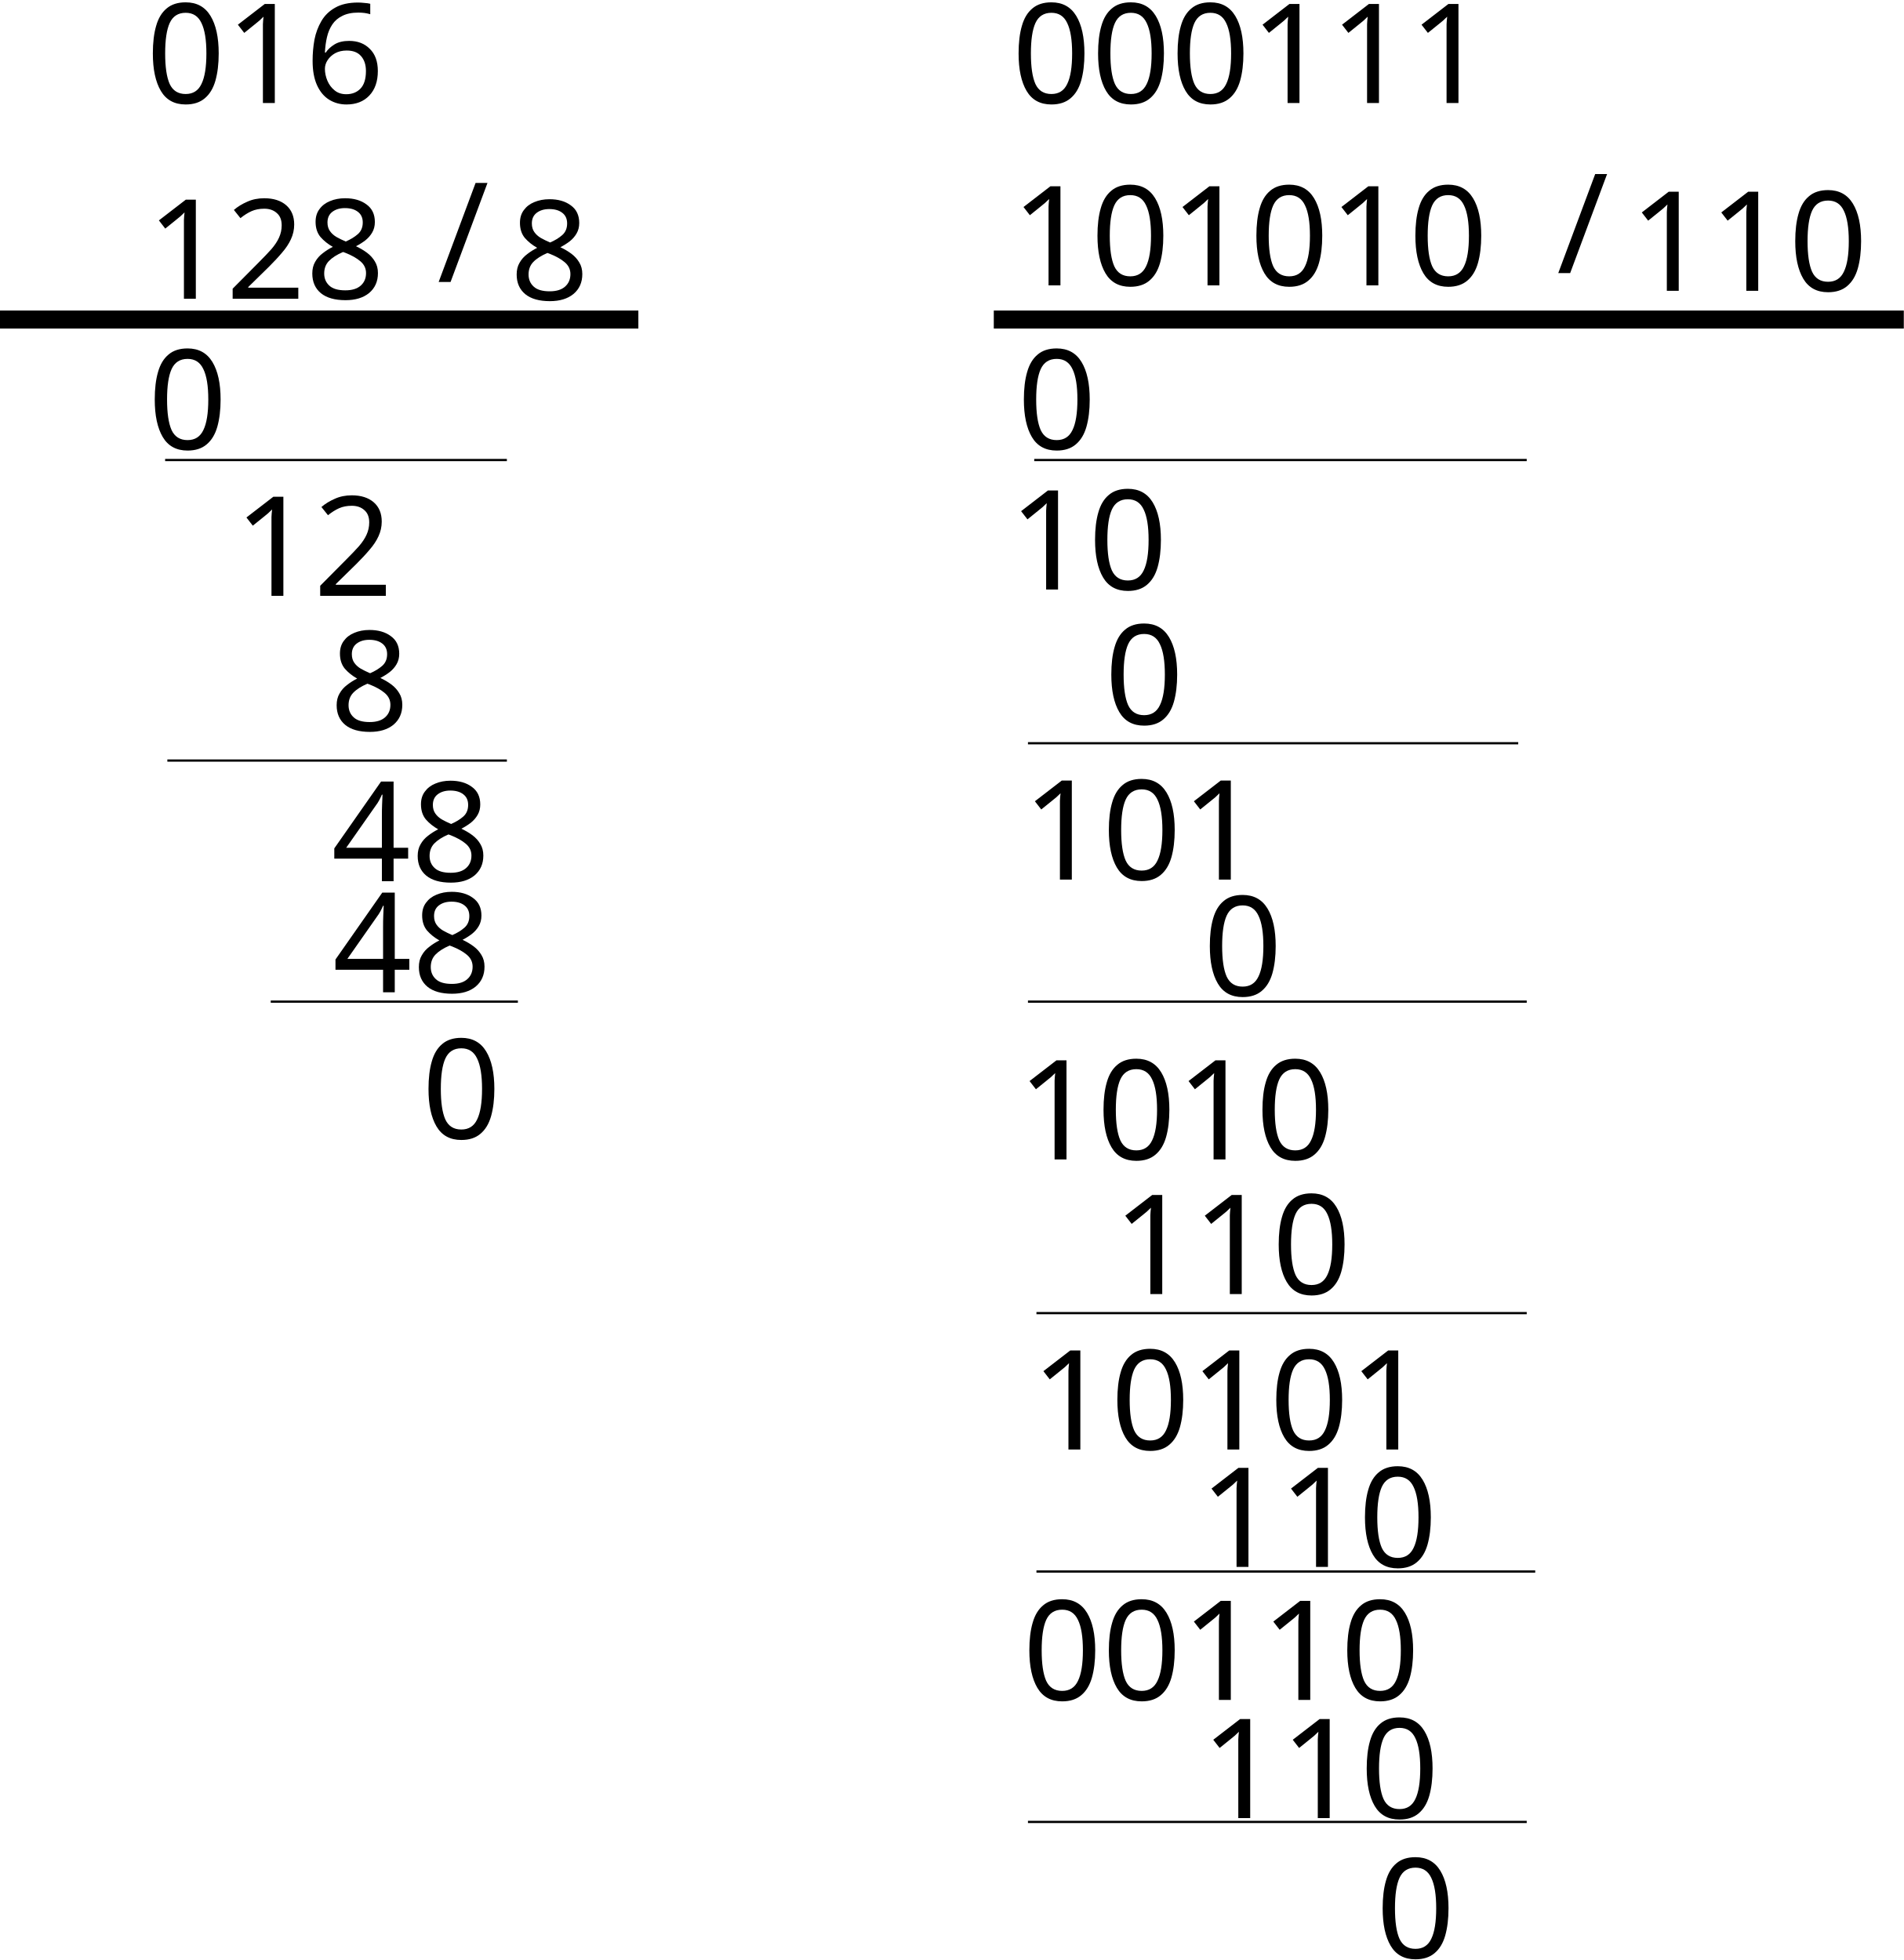
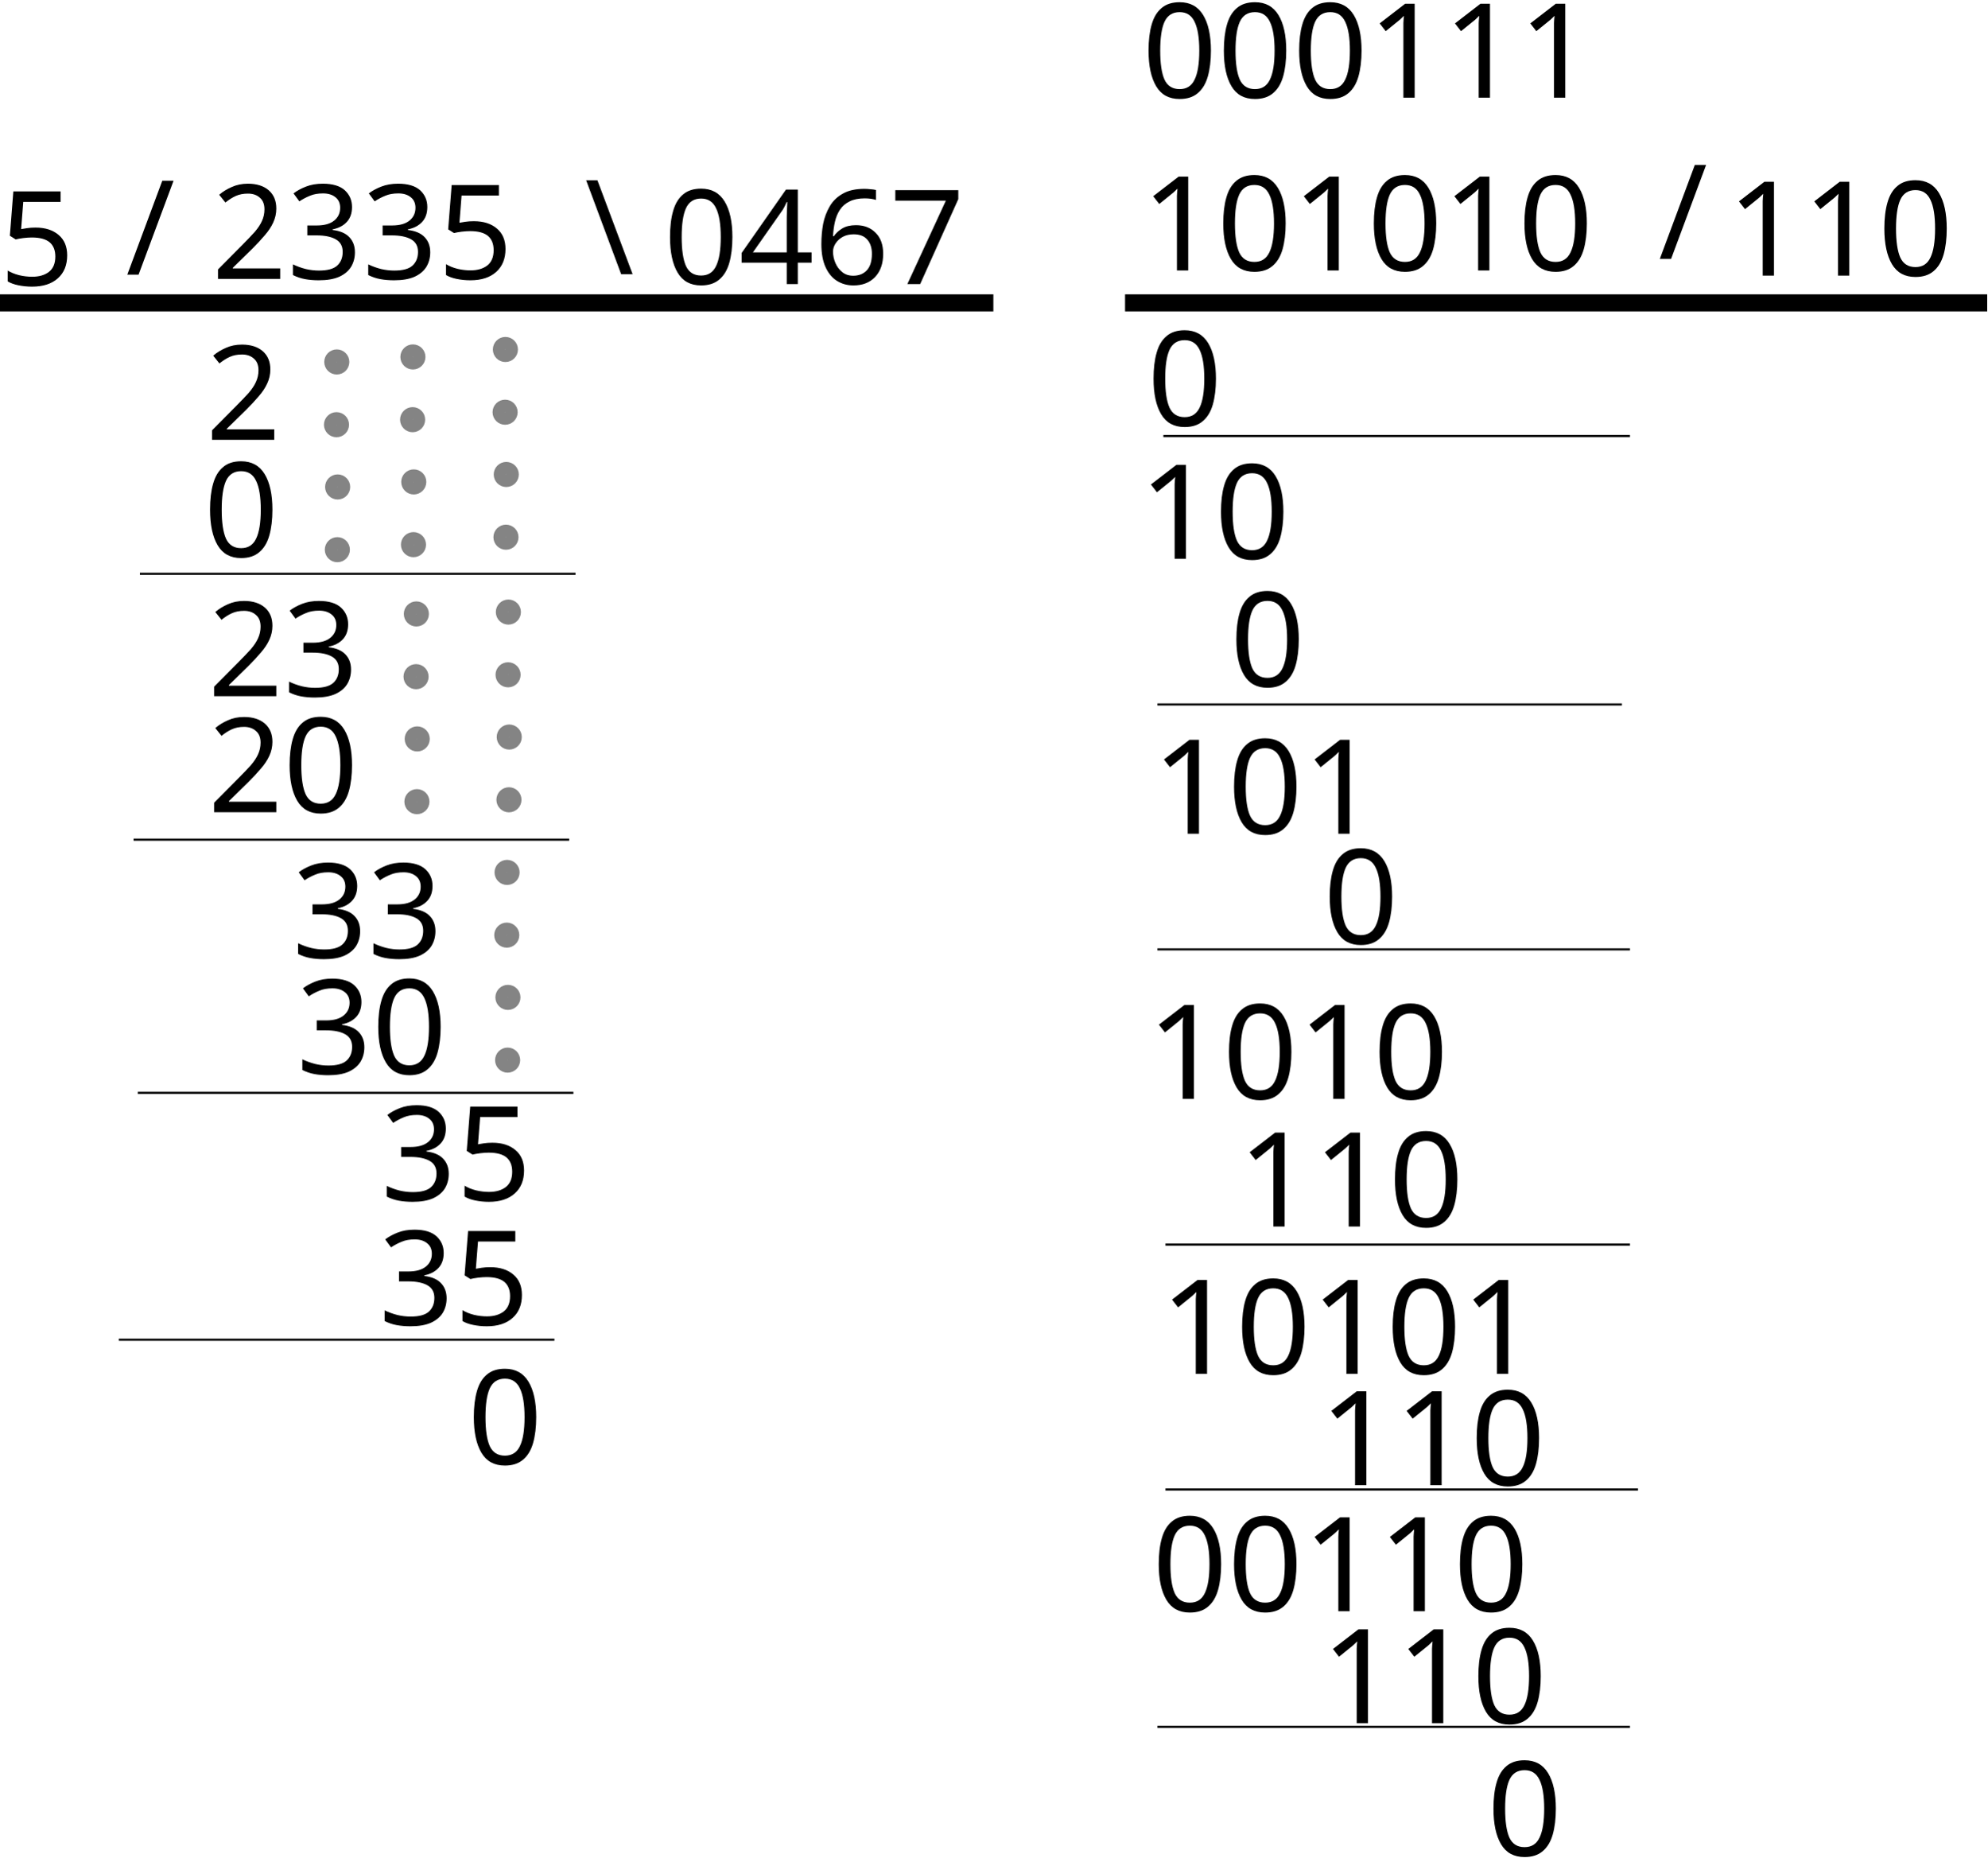
- <svg xmlns="http://www.w3.org/2000/svg" width="145.008mm" height="149.324mm" viewBox="0 0 145.008 149.324" version="1.1" id="svg8">
+ <svg xmlns="http://www.w3.org/2000/svg" width="159.763mm" height="149.324mm" viewBox="0 0 159.763 149.324" version="1.1" id="svg8">
  <defs id="defs2" />
-   <g id="layer1" transform="translate(-11.75986,-16.45881)">
-     <text xml:space="preserve" style="font-style:normal;font-weight:normal;font-size:10.583px;line-height:1.25;font-family:sans-serif;letter-spacing:0px;word-spacing:0px;fill:#000000;fill-opacity:1;stroke:none;stroke-width:0.265" x="22.886" y="24.308" id="text20">
-       <tspan id="tspan18" x="22.886" y="24.308" style="stroke-width:0.265">016</tspan>
+   <g id="layer1" transform="translate(2.995236,-16.45881)">
+     <text xml:space="preserve" style="font-style:normal;font-weight:normal;font-size:10.583px;line-height:1.25;font-family:sans-serif;letter-spacing:0px;word-spacing:0px;fill:#000000;fill-opacity:1;stroke:none;stroke-width:0.265" x="-3.048" y="39.392" id="text20">
+       <tspan id="tspan18" x="-3.048" y="39.392" style="stroke-width:0.265">5</tspan>
    </text>
-     <text xml:space="preserve" style="font-style:normal;font-weight:normal;font-size:10.583px;line-height:1.25;font-family:sans-serif;letter-spacing:0px;word-spacing:0px;fill:#000000;fill-opacity:1;stroke:none;stroke-width:0.265" x="22.925" y="39.219" id="text20-1">
-       <tspan id="tspan18-8" x="22.925" y="39.219" style="stroke-width:0.265">128</tspan>
+     <text xml:space="preserve" style="font-style:normal;font-weight:normal;font-size:10.583px;line-height:1.25;font-family:sans-serif;letter-spacing:0px;word-spacing:0px;fill:#000000;fill-opacity:1;stroke:none;stroke-width:0.265" x="14.031" y="38.879" id="text20-1">
+       <tspan id="tspan18-8" x="14.031" y="38.879" style="stroke-width:0.265">2335</tspan>
    </text>
-     <rect id="rect44" width="48.622" height="1.372" x="11.76" y="40.118" style="stroke-width:0.258" />
-     <text xml:space="preserve" style="font-style:normal;font-weight:normal;font-size:10.583px;line-height:1.25;font-family:sans-serif;letter-spacing:0px;word-spacing:0px;fill:#000000;fill-opacity:1;stroke:none;stroke-width:0.265" x="45.064" y="37.944" id="text59">
-       <tspan id="tspan57" x="45.064" y="37.944" style="stroke-width:0.265">/</tspan>
+     <rect id="rect44" width="79.862" height="1.372" x="-2.995" y="40.118" style="stroke-width:0.331" />
+     <text xml:space="preserve" style="font-style:normal;font-weight:normal;font-size:10.583px;line-height:1.25;font-family:sans-serif;letter-spacing:0px;word-spacing:0px;fill:#000000;fill-opacity:1;stroke:none;stroke-width:0.265" x="7.129" y="38.537" id="text59">
+       <tspan id="tspan57" x="7.129" y="38.537" style="stroke-width:0.265">/</tspan>
    </text>
    <text xml:space="preserve" style="font-style:normal;font-weight:normal;font-size:10.583px;line-height:1.25;font-family:sans-serif;letter-spacing:0px;word-spacing:0px;fill:#000000;fill-opacity:1;stroke:none;stroke-width:0.265" x="-2.826" y="51.591" id="text63">
      <tspan id="tspan61" x="-2.826" y="61.246" style="stroke-width:0.265" />
    </text>
-     <text xml:space="preserve" style="font-style:normal;font-weight:normal;font-size:10.583px;line-height:1.25;font-family:sans-serif;letter-spacing:0px;word-spacing:0px;fill:#000000;fill-opacity:1;stroke:none;stroke-width:0.265" x="23.033" y="50.675" id="text67">
-       <tspan id="tspan65" x="23.033" y="50.675" style="stroke-width:0.265">0</tspan>
-     </text>
-     <text xml:space="preserve" style="font-style:normal;font-weight:normal;font-size:10.583px;line-height:1.25;font-family:sans-serif;letter-spacing:0px;word-spacing:0px;fill:#000000;fill-opacity:1;stroke:none;stroke-width:0.265" x="50.598" y="39.295" id="text128">
-       <tspan id="tspan126" x="50.598" y="39.295" style="stroke-width:0.265">8</tspan>
-     </text>
-     <text xml:space="preserve" style="font-style:normal;font-weight:normal;font-size:10.583px;line-height:1.25;font-family:sans-serif;letter-spacing:0px;word-spacing:0px;fill:#000000;fill-opacity:1;stroke:none;stroke-width:0.265" x="29.595" y="61.851" id="text132">
-       <tspan id="tspan130" x="29.595" y="61.851" style="stroke-width:0.265">12</tspan>
-     </text>
-     <text xml:space="preserve" style="font-style:normal;font-weight:normal;font-size:10.583px;line-height:1.25;font-family:sans-serif;letter-spacing:0px;word-spacing:0px;fill:#000000;fill-opacity:1;stroke:none;stroke-width:0.265" x="36.888" y="72.112" id="text136">
-       <tspan id="tspan134" x="36.888" y="72.112" style="stroke-width:0.265">8</tspan>
-     </text>
-     <rect id="rect153" width="26.031" height="0.17" x="24.337" y="51.421" style="stroke-width:0.311" />
-     <rect id="rect153-7" width="25.861" height="0.17" x="24.507" y="74.317" style="stroke-width:0.31" />
-     <text xml:space="preserve" style="font-style:normal;font-weight:normal;font-size:10.583px;line-height:1.25;font-family:sans-serif;letter-spacing:0px;word-spacing:0px;fill:#000000;fill-opacity:1;stroke:none;stroke-width:0.265" x="37.002" y="83.594" id="text172">
-       <tspan id="tspan170" x="37.002" y="83.594" style="stroke-width:0.265">48</tspan>
-     </text>
-     <rect id="rect153-6" width="18.825" height="0.17" x="32.381" y="92.684" style="stroke-width:0.265" />
-     <text xml:space="preserve" style="font-style:normal;font-weight:normal;font-size:10.583px;line-height:1.25;font-family:sans-serif;letter-spacing:0px;word-spacing:0px;fill:#000000;fill-opacity:1;stroke:none;stroke-width:0.265" x="37.095" y="92.059" id="text172-8">
-       <tspan id="tspan170-6" x="37.095" y="92.059" style="stroke-width:0.265">48</tspan>
-     </text>
-     <text xml:space="preserve" style="font-style:normal;font-weight:normal;font-size:10.583px;line-height:1.25;font-family:sans-serif;letter-spacing:0px;word-spacing:0px;fill:#000000;fill-opacity:1;stroke:none;stroke-width:0.265" x="43.882" y="103.202" id="text200">
-       <tspan id="tspan198" x="43.882" y="103.202" style="stroke-width:0.265">0</tspan>
+     <text xml:space="preserve" style="font-style:normal;font-weight:normal;font-size:10.583px;line-height:1.25;font-family:sans-serif;letter-spacing:0px;word-spacing:0px;fill:#000000;fill-opacity:1;stroke:none;stroke-width:0.265" x="50.354" y="39.295" id="text128">
+       <tspan id="tspan126" x="50.354" y="39.295" style="stroke-width:0.265">0467</tspan>
+       <tspan x="50.354" y="52.524" style="stroke-width:0.265" id="tspan1015" />
    </text>
    <text xml:space="preserve" style="font-style:normal;font-weight:normal;font-size:10.583px;line-height:1.25;font-family:sans-serif;letter-spacing:0px;word-spacing:0px;fill:#000000;fill-opacity:1;stroke:none;stroke-width:0.265" x="88.829" y="24.308" id="text20-8">
      <tspan id="tspan18-6" x="88.829" y="24.308" style="stroke-width:0.265">000111</tspan>
    </text>
    <text xml:space="preserve" style="font-style:normal;font-weight:normal;font-size:10.583px;line-height:1.25;font-family:sans-serif;letter-spacing:0px;word-spacing:0px;fill:#000000;fill-opacity:1;stroke:none;stroke-width:0.265" x="88.783" y="38.201" id="text20-1-2">
      <tspan id="tspan18-8-1" x="88.783" y="38.201" style="stroke-width:0.265">101010</tspan>
    </text>
    <rect id="rect44-0" width="69.313" height="1.372" x="87.455" y="40.118" style="stroke-width:0.309" />
    <text xml:space="preserve" style="font-style:normal;font-weight:normal;font-size:10.583px;line-height:1.25;font-family:sans-serif;letter-spacing:0px;word-spacing:0px;fill:#000000;fill-opacity:1;stroke:none;stroke-width:0.265" x="130.341" y="37.265" id="text59-9">
      <tspan id="tspan57-5" x="130.341" y="37.265" style="stroke-width:0.265">/</tspan>
    </text>
    <text xml:space="preserve" style="font-style:normal;font-weight:normal;font-size:10.583px;line-height:1.25;font-family:sans-serif;letter-spacing:0px;word-spacing:0px;fill:#000000;fill-opacity:1;stroke:none;stroke-width:0.265" x="89.23" y="50.675" id="text67-2">
      <tspan id="tspan65-1" x="89.23" y="50.675" style="stroke-width:0.265">0</tspan>
    </text>
    <text xml:space="preserve" style="font-style:normal;font-weight:normal;font-size:10.583px;line-height:1.25;font-family:sans-serif;letter-spacing:0px;word-spacing:0px;fill:#000000;fill-opacity:1;stroke:none;stroke-width:0.265" x="135.875" y="38.616" id="text128-4">
      <tspan id="tspan126-8" x="135.875" y="38.616" style="stroke-width:0.265">110</tspan>
    </text>
    <text xml:space="preserve" style="font-style:normal;font-weight:normal;font-size:10.583px;line-height:1.25;font-family:sans-serif;letter-spacing:0px;word-spacing:0px;fill:#000000;fill-opacity:1;stroke:none;stroke-width:0.265" x="88.597" y="61.372" id="text132-5">
      <tspan id="tspan130-6" x="88.597" y="61.372" style="stroke-width:0.265">10</tspan>
    </text>
    <text xml:space="preserve" style="font-style:normal;font-weight:normal;font-size:10.583px;line-height:1.25;font-family:sans-serif;letter-spacing:0px;word-spacing:0px;fill:#000000;fill-opacity:1;stroke:none;stroke-width:0.265" x="95.89" y="71.632" id="text136-7">
      <tspan id="tspan134-7" x="95.89" y="71.632" style="stroke-width:0.265">0</tspan>
    </text>
    <rect id="rect153-75" width="37.512" height="0.17" x="90.535" y="51.421" style="stroke-width:0.373" />
    <rect id="rect153-7-0" width="37.343" height="0.17" x="90.057" y="72.998" style="stroke-width:0.373" />
    <text xml:space="preserve" style="font-style:normal;font-weight:normal;font-size:10.583px;line-height:1.25;font-family:sans-serif;letter-spacing:0px;word-spacing:0px;fill:#000000;fill-opacity:1;stroke:none;stroke-width:0.265" x="89.647" y="83.475" id="text172-7">
      <tspan id="tspan170-8" x="89.647" y="83.475" style="stroke-width:0.265">101</tspan>
    </text>
    <rect id="rect153-6-3" width="37.99" height="0.17" x="90.057" y="92.684" style="stroke-width:0.376" />
    <text xml:space="preserve" style="font-style:normal;font-weight:normal;font-size:10.583px;line-height:1.25;font-family:sans-serif;letter-spacing:0px;word-spacing:0px;fill:#000000;fill-opacity:1;stroke:none;stroke-width:0.265" x="103.394" y="92.313" id="text172-8-9">
      <tspan id="tspan170-6-5" x="103.394" y="92.313" style="stroke-width:0.265">0</tspan>
    </text>
    <text xml:space="preserve" style="font-style:normal;font-weight:normal;font-size:10.583px;line-height:1.25;font-family:sans-serif;letter-spacing:0px;word-spacing:0px;fill:#000000;fill-opacity:1;stroke:none;stroke-width:0.265" x="89.244" y="104.789" id="text132-5-5">
      <tspan id="tspan130-6-8" x="89.244" y="104.789" style="stroke-width:0.265">1010</tspan>
    </text>
    <text xml:space="preserve" style="font-style:normal;font-weight:normal;font-size:10.583px;line-height:1.25;font-family:sans-serif;letter-spacing:0px;word-spacing:0px;fill:#000000;fill-opacity:1;stroke:none;stroke-width:0.265" x="96.537" y="115.049" id="text136-7-6">
      <tspan id="tspan134-7-6" x="96.537" y="115.049" style="stroke-width:0.265">110</tspan>
    </text>
    <rect id="rect153-7-0-2" width="37.343" height="0.17" x="90.704" y="116.415" style="stroke-width:0.373" />
    <text xml:space="preserve" style="font-style:normal;font-weight:normal;font-size:10.583px;line-height:1.25;font-family:sans-serif;letter-spacing:0px;word-spacing:0px;fill:#000000;fill-opacity:1;stroke:none;stroke-width:0.265" x="90.295" y="126.892" id="text172-7-6">
      <tspan id="tspan170-8-9" x="90.295" y="126.892" style="stroke-width:0.265">10101</tspan>
    </text>
    <rect id="rect153-6-3-9" width="37.99" height="0.17" x="90.704" y="136.101" style="stroke-width:0.376" />
    <text xml:space="preserve" style="font-style:normal;font-weight:normal;font-size:10.583px;line-height:1.25;font-family:sans-serif;letter-spacing:0px;word-spacing:0px;fill:#000000;fill-opacity:1;stroke:none;stroke-width:0.265" x="103.1" y="135.836" id="text172-8-9-5">
      <tspan id="tspan170-6-5-9" x="103.1" y="135.836" style="stroke-width:0.265">110</tspan>
    </text>
    <text xml:space="preserve" style="font-style:normal;font-weight:normal;font-size:10.583px;line-height:1.25;font-family:sans-serif;letter-spacing:0px;word-spacing:0px;fill:#000000;fill-opacity:1;stroke:none;stroke-width:0.265" x="89.647" y="145.97" id="text172-7-6-3">
      <tspan id="tspan170-8-9-8" x="89.647" y="145.97" style="stroke-width:0.265">00110</tspan>
    </text>
    <rect id="rect153-6-3-9-2" width="37.99" height="0.17" x="90.057" y="155.179" style="stroke-width:0.376" />
    <text xml:space="preserve" style="font-style:normal;font-weight:normal;font-size:10.583px;line-height:1.25;font-family:sans-serif;letter-spacing:0px;word-spacing:0px;fill:#000000;fill-opacity:1;stroke:none;stroke-width:0.265" x="103.233" y="154.974" id="text172-8-9-5-6">
      <tspan id="tspan170-6-5-9-5" x="103.233" y="154.974" style="stroke-width:0.265">110</tspan>
    </text>
    <text xml:space="preserve" style="font-style:normal;font-weight:normal;font-size:10.583px;line-height:1.25;font-family:sans-serif;letter-spacing:0px;word-spacing:0px;fill:#000000;fill-opacity:1;stroke:none;stroke-width:0.265" x="116.558" y="165.623" id="text406">
      <tspan id="tspan404" x="116.558" y="165.623" style="stroke-width:0.265">0</tspan>
    </text>
+     <text xml:space="preserve" style="font-style:normal;font-weight:normal;font-size:10.583px;line-height:1.25;font-family:sans-serif;letter-spacing:0px;word-spacing:0px;fill:#000000;fill-opacity:1;stroke:none;stroke-width:0.265" x="44.021" y="38.499" id="text1003">
+       <tspan id="tspan1001" x="44.021" y="38.499" style="stroke-width:0.265">\</tspan>
+     </text>
+     <text xml:space="preserve" style="font-style:normal;font-weight:normal;font-size:10.583px;line-height:1.25;font-family:sans-serif;letter-spacing:0px;word-spacing:0px;fill:#000000;fill-opacity:1;stroke:none;stroke-width:0.265" x="13.551" y="51.813" id="text1034">
+       <tspan id="tspan1032" x="13.551" y="51.813" style="stroke-width:0.265">2</tspan>
+     </text>
+     <rect id="rect153-6-9" width="35.02" height="0.17" x="8.252" y="62.497" style="stroke-width:0.361" />
+     <text xml:space="preserve" style="font-style:normal;font-weight:normal;font-size:10.583px;line-height:1.25;font-family:sans-serif;letter-spacing:0px;word-spacing:0px;fill:#000000;fill-opacity:1;stroke:none;stroke-width:0.265" x="13.72" y="72.418" id="text1053">
+       <tspan id="tspan1051" x="13.72" y="72.418" style="stroke-width:0.265">23</tspan>
+     </text>
+     <text xml:space="preserve" style="font-style:normal;font-weight:normal;font-size:10.583px;line-height:1.25;font-family:sans-serif;letter-spacing:0px;word-spacing:0px;fill:#000000;fill-opacity:1;stroke:none;stroke-width:0.265" x="13.72" y="81.746" id="text1057">
+       <tspan id="tspan1055" x="13.72" y="81.746" style="stroke-width:0.265">20</tspan>
+     </text>
+     <rect id="rect153-6-9-7" width="35.02" height="0.17" x="7.743" y="83.866" style="stroke-width:0.361" />
+     <text xml:space="preserve" style="font-style:normal;font-weight:normal;font-size:10.583px;line-height:1.25;font-family:sans-serif;letter-spacing:0px;word-spacing:0px;fill:#000000;fill-opacity:1;stroke:none;stroke-width:0.265" x="20.504" y="93.449" id="text1076">
+       <tspan id="tspan1074" x="20.504" y="93.449" style="stroke-width:0.265">33</tspan>
+     </text>
+     <text xml:space="preserve" style="font-style:normal;font-weight:normal;font-size:10.583px;line-height:1.25;font-family:sans-serif;letter-spacing:0px;word-spacing:0px;fill:#000000;fill-opacity:1;stroke:none;stroke-width:0.265" x="20.844" y="102.777" id="text1084">
+       <tspan id="tspan1082" x="20.844" y="102.777" style="stroke-width:0.265">30</tspan>
+     </text>
+     <rect id="rect153-6-9-3" width="35.02" height="0.17" x="8.083" y="104.218" style="stroke-width:0.361" />
+     <text xml:space="preserve" style="font-style:normal;font-weight:normal;font-size:10.583px;line-height:1.25;font-family:sans-serif;letter-spacing:0px;word-spacing:0px;fill:#000000;fill-opacity:1;stroke:none;stroke-width:0.265" x="27.628" y="112.953" id="text1094">
+       <tspan id="tspan1092" x="27.628" y="112.953" style="stroke-width:0.265">35</tspan>
+     </text>
+     <text xml:space="preserve" style="font-style:normal;font-weight:normal;font-size:10.583px;line-height:1.25;font-family:sans-serif;letter-spacing:0px;word-spacing:0px;fill:#000000;fill-opacity:1;stroke:none;stroke-width:0.265" x="27.458" y="122.959" id="text1098">
+       <tspan id="tspan1096" x="27.458" y="122.959" style="stroke-width:0.265">35</tspan>
+     </text>
+     <rect id="rect153-6-9-8" width="35.02" height="0.17" x="6.556" y="124.061" style="stroke-width:0.361" />
+     <text xml:space="preserve" style="font-style:normal;font-weight:normal;font-size:10.583px;line-height:1.25;font-family:sans-serif;letter-spacing:0px;word-spacing:0px;fill:#000000;fill-opacity:1;stroke:none;stroke-width:0.265" x="34.581" y="134.152" id="text1108">
+       <tspan id="tspan1106" x="34.581" y="134.152" style="stroke-width:0.265">0</tspan>
+     </text>
+     <text xml:space="preserve" style="font-style:normal;font-weight:normal;font-size:10.583px;line-height:1.25;font-family:sans-serif;letter-spacing:0px;word-spacing:0px;fill:#000000;fill-opacity:1;stroke:none;stroke-width:0.265" x="13.374" y="61.209" id="text1114">
+       <tspan id="tspan1112" x="13.374" y="61.209" style="stroke-width:0.265">0</tspan>
+     </text>
+     <circle style="opacity:1;fill:none;fill-opacity:1;stroke:#848484;stroke-width:1;stroke-linejoin:miter;stroke-miterlimit:4;stroke-dasharray:none;stroke-opacity:1" id="path1134" cx="24.081" cy="45.553" r="0.509" />
+     <circle style="opacity:1;fill:none;fill-opacity:1;stroke:#848484;stroke-width:1;stroke-linejoin:miter;stroke-miterlimit:4;stroke-dasharray:none;stroke-opacity:1" id="path1134-7-1" cx="24.057" cy="50.596" r="0.509" />
+     <circle style="opacity:1;fill:none;fill-opacity:1;stroke:#848484;stroke-width:1;stroke-linejoin:miter;stroke-miterlimit:4;stroke-dasharray:none;stroke-opacity:1" id="path1134-6" cx="24.15" cy="55.6" r="0.509" />
+     <circle style="opacity:1;fill:none;fill-opacity:1;stroke:#848484;stroke-width:1;stroke-linejoin:miter;stroke-miterlimit:4;stroke-dasharray:none;stroke-opacity:1" id="path1134-7-1-2" cx="24.126" cy="60.642" r="0.509" />
+     <circle style="opacity:1;fill:none;fill-opacity:1;stroke:#848484;stroke-width:1;stroke-linejoin:miter;stroke-miterlimit:4;stroke-dasharray:none;stroke-opacity:1" id="path1134-5" cx="30.478" cy="65.807" r="0.509" />
+     <circle style="opacity:1;fill:none;fill-opacity:1;stroke:#848484;stroke-width:1;stroke-linejoin:miter;stroke-miterlimit:4;stroke-dasharray:none;stroke-opacity:1" id="path1134-7-1-5" cx="30.454" cy="70.85" r="0.509" />
+     <circle style="opacity:1;fill:none;fill-opacity:1;stroke:#848484;stroke-width:1;stroke-linejoin:miter;stroke-miterlimit:4;stroke-dasharray:none;stroke-opacity:1" id="path1134-6-7" cx="30.547" cy="75.854" r="0.509" />
+     <circle style="opacity:1;fill:none;fill-opacity:1;stroke:#848484;stroke-width:1;stroke-linejoin:miter;stroke-miterlimit:4;stroke-dasharray:none;stroke-opacity:1" id="path1134-7-1-2-9" cx="30.523" cy="80.896" r="0.509" />
+     <circle style="opacity:1;fill:none;fill-opacity:1;stroke:#848484;stroke-width:1;stroke-linejoin:miter;stroke-miterlimit:4;stroke-dasharray:none;stroke-opacity:1" id="path1134-63" cx="37.771" cy="86.583" r="0.509" />
+     <circle style="opacity:1;fill:none;fill-opacity:1;stroke:#848484;stroke-width:1;stroke-linejoin:miter;stroke-miterlimit:4;stroke-dasharray:none;stroke-opacity:1" id="path1134-7-1-7" cx="37.747" cy="91.625" r="0.509" />
+     <circle style="opacity:1;fill:none;fill-opacity:1;stroke:#848484;stroke-width:1;stroke-linejoin:miter;stroke-miterlimit:4;stroke-dasharray:none;stroke-opacity:1" id="path1134-6-6" cx="37.84" cy="96.629" r="0.509" />
+     <circle style="opacity:1;fill:none;fill-opacity:1;stroke:#848484;stroke-width:1;stroke-linejoin:miter;stroke-miterlimit:4;stroke-dasharray:none;stroke-opacity:1" id="path1134-7-1-2-1" cx="37.816" cy="101.672" r="0.509" />
+     <circle style="opacity:1;fill:none;fill-opacity:1;stroke:#848484;stroke-width:1;stroke-linejoin:miter;stroke-miterlimit:4;stroke-dasharray:none;stroke-opacity:1" id="path1134-55" cx="30.201" cy="45.15" r="0.509" />
+     <circle style="opacity:1;fill:none;fill-opacity:1;stroke:#848484;stroke-width:1;stroke-linejoin:miter;stroke-miterlimit:4;stroke-dasharray:none;stroke-opacity:1" id="path1134-7-1-1" cx="30.177" cy="50.192" r="0.509" />
+     <circle style="opacity:1;fill:none;fill-opacity:1;stroke:#848484;stroke-width:1;stroke-linejoin:miter;stroke-miterlimit:4;stroke-dasharray:none;stroke-opacity:1" id="path1134-6-1" cx="30.27" cy="55.196" r="0.509" />
+     <circle style="opacity:1;fill:none;fill-opacity:1;stroke:#848484;stroke-width:1;stroke-linejoin:miter;stroke-miterlimit:4;stroke-dasharray:none;stroke-opacity:1" id="path1134-7-1-2-7" cx="30.246" cy="60.238" r="0.509" />
+     <circle style="opacity:1;fill:none;fill-opacity:1;stroke:#848484;stroke-width:1;stroke-linejoin:miter;stroke-miterlimit:4;stroke-dasharray:none;stroke-opacity:1" id="path1134-3" cx="37.876" cy="65.657" r="0.509" />
+     <circle style="opacity:1;fill:none;fill-opacity:1;stroke:#848484;stroke-width:1;stroke-linejoin:miter;stroke-miterlimit:4;stroke-dasharray:none;stroke-opacity:1" id="path1134-7-1-8" cx="37.852" cy="70.699" r="0.509" />
+     <circle style="opacity:1;fill:none;fill-opacity:1;stroke:#848484;stroke-width:1;stroke-linejoin:miter;stroke-miterlimit:4;stroke-dasharray:none;stroke-opacity:1" id="path1134-6-73" cx="37.946" cy="75.703" r="0.509" />
+     <circle style="opacity:1;fill:none;fill-opacity:1;stroke:#848484;stroke-width:1;stroke-linejoin:miter;stroke-miterlimit:4;stroke-dasharray:none;stroke-opacity:1" id="path1134-7-1-2-4" cx="37.922" cy="80.746" r="0.509" />
+     <circle style="opacity:1;fill:none;fill-opacity:1;stroke:#848484;stroke-width:1;stroke-linejoin:miter;stroke-miterlimit:4;stroke-dasharray:none;stroke-opacity:1" id="path1134-59" cx="37.637" cy="44.55" r="0.509" />
+     <circle style="opacity:1;fill:none;fill-opacity:1;stroke:#848484;stroke-width:1;stroke-linejoin:miter;stroke-miterlimit:4;stroke-dasharray:none;stroke-opacity:1" id="path1134-7-1-24" cx="37.613" cy="49.593" r="0.509" />
+     <circle style="opacity:1;fill:none;fill-opacity:1;stroke:#848484;stroke-width:1;stroke-linejoin:miter;stroke-miterlimit:4;stroke-dasharray:none;stroke-opacity:1" id="path1134-6-11" cx="37.706" cy="54.597" r="0.509" />
+     <circle style="opacity:1;fill:none;fill-opacity:1;stroke:#848484;stroke-width:1;stroke-linejoin:miter;stroke-miterlimit:4;stroke-dasharray:none;stroke-opacity:1" id="path1134-7-1-2-6" cx="37.682" cy="59.639" r="0.509" />
  </g>
</svg>
